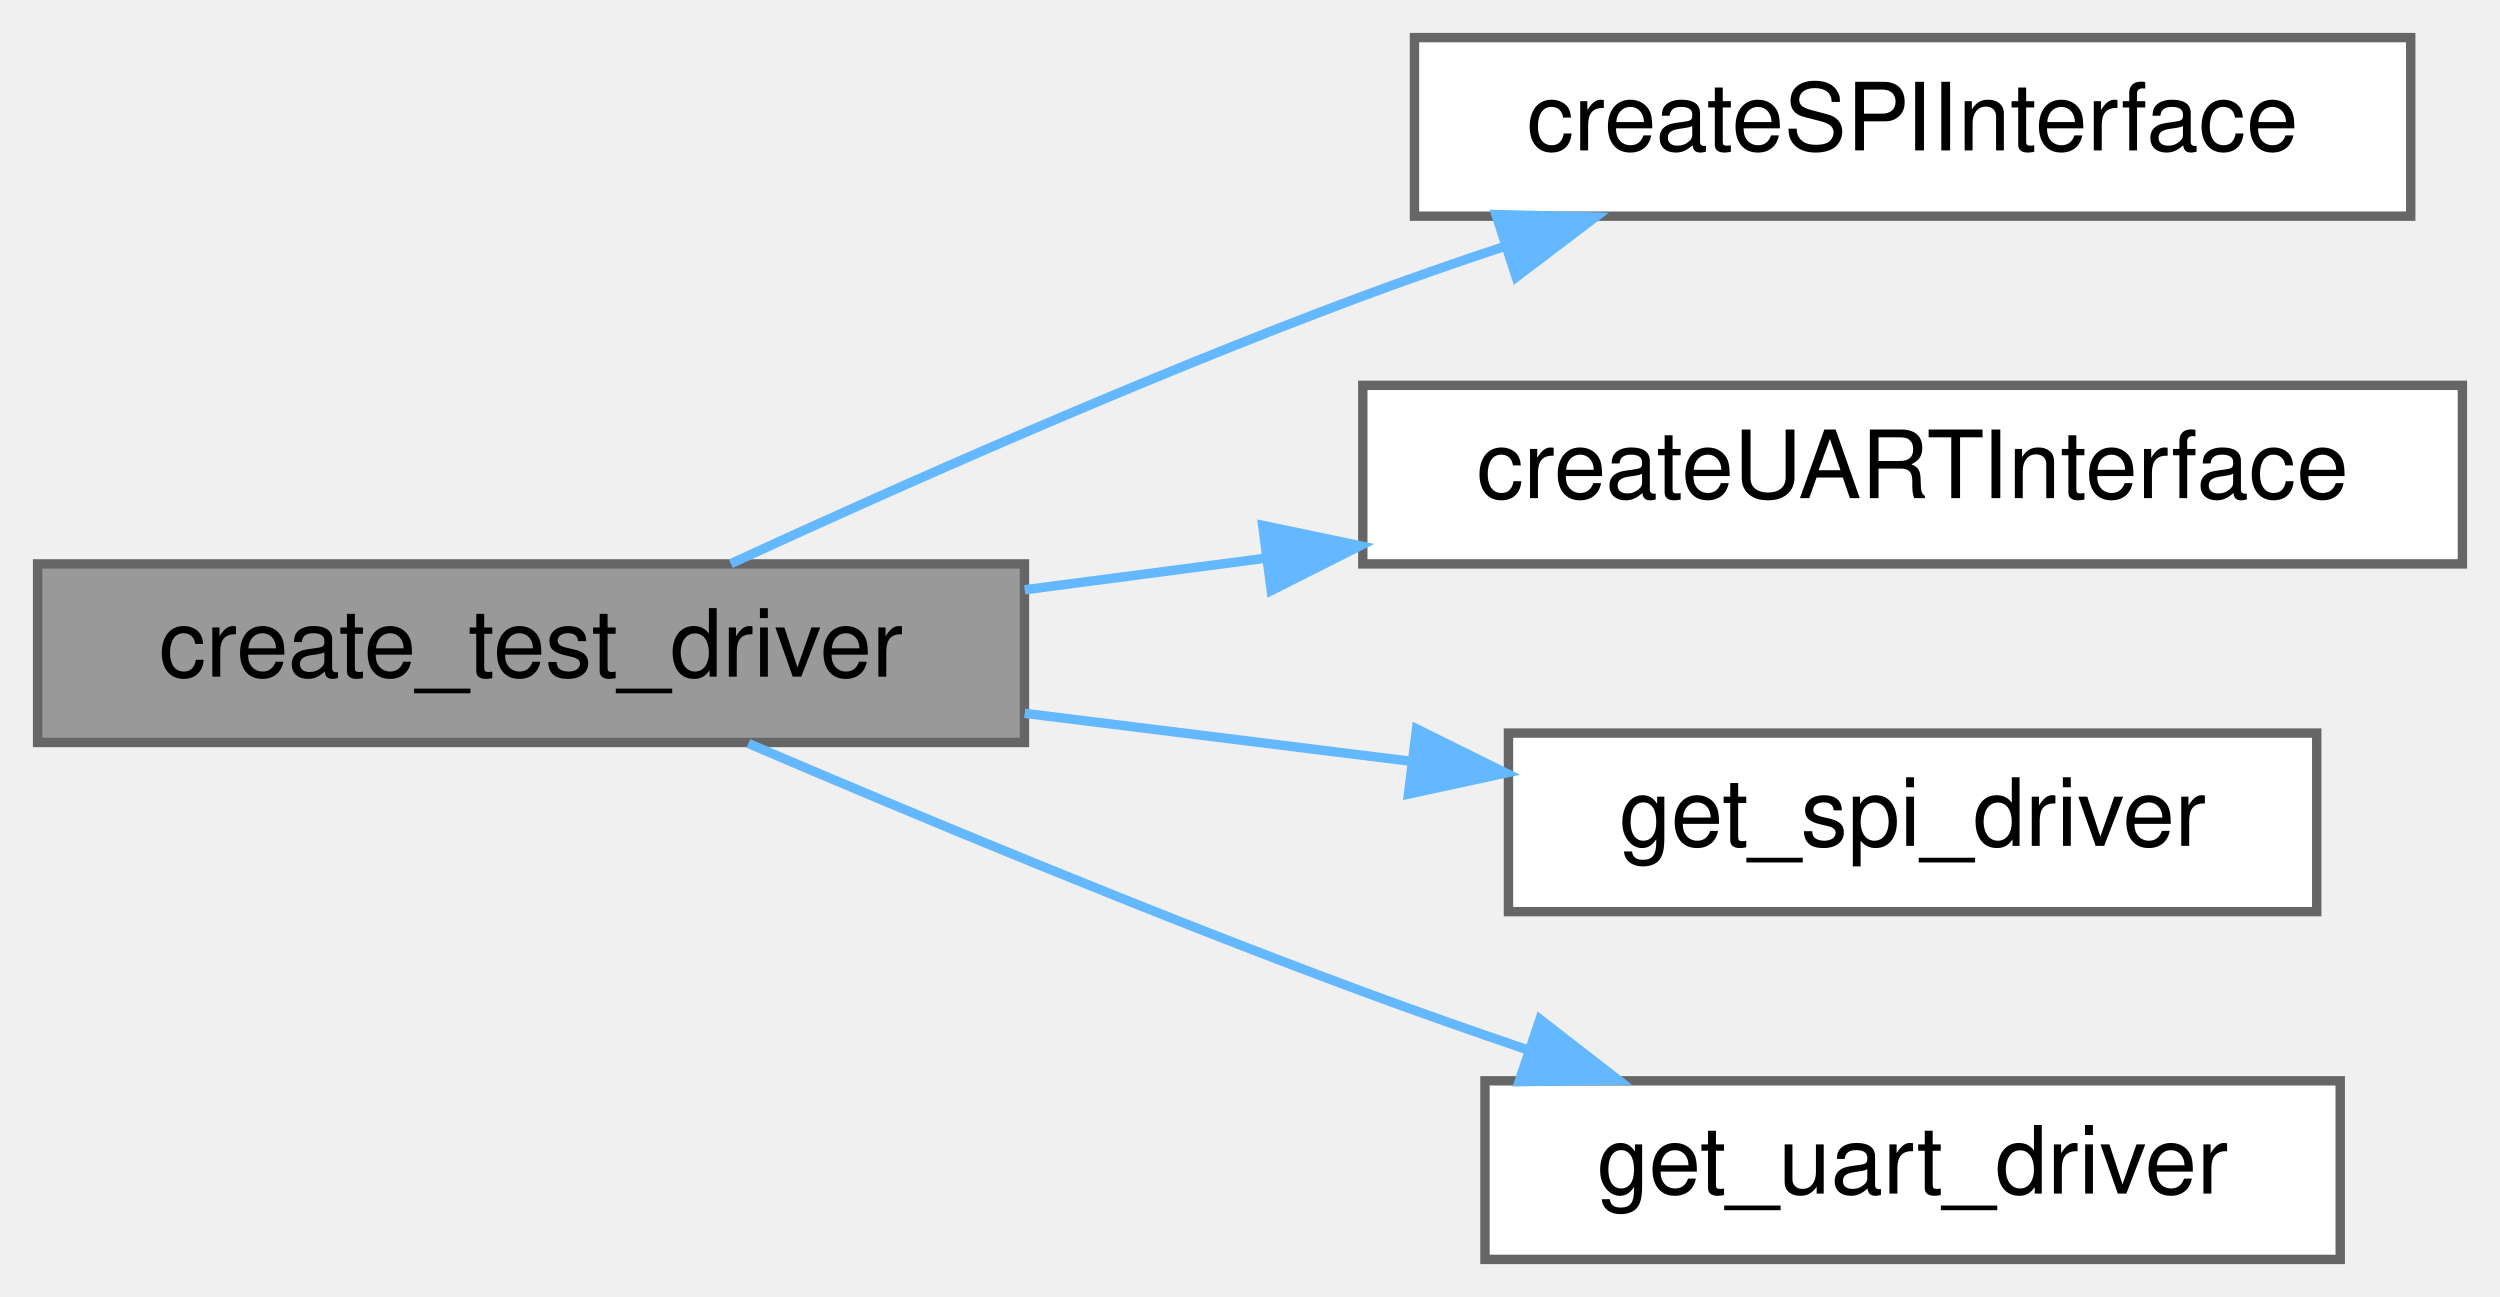
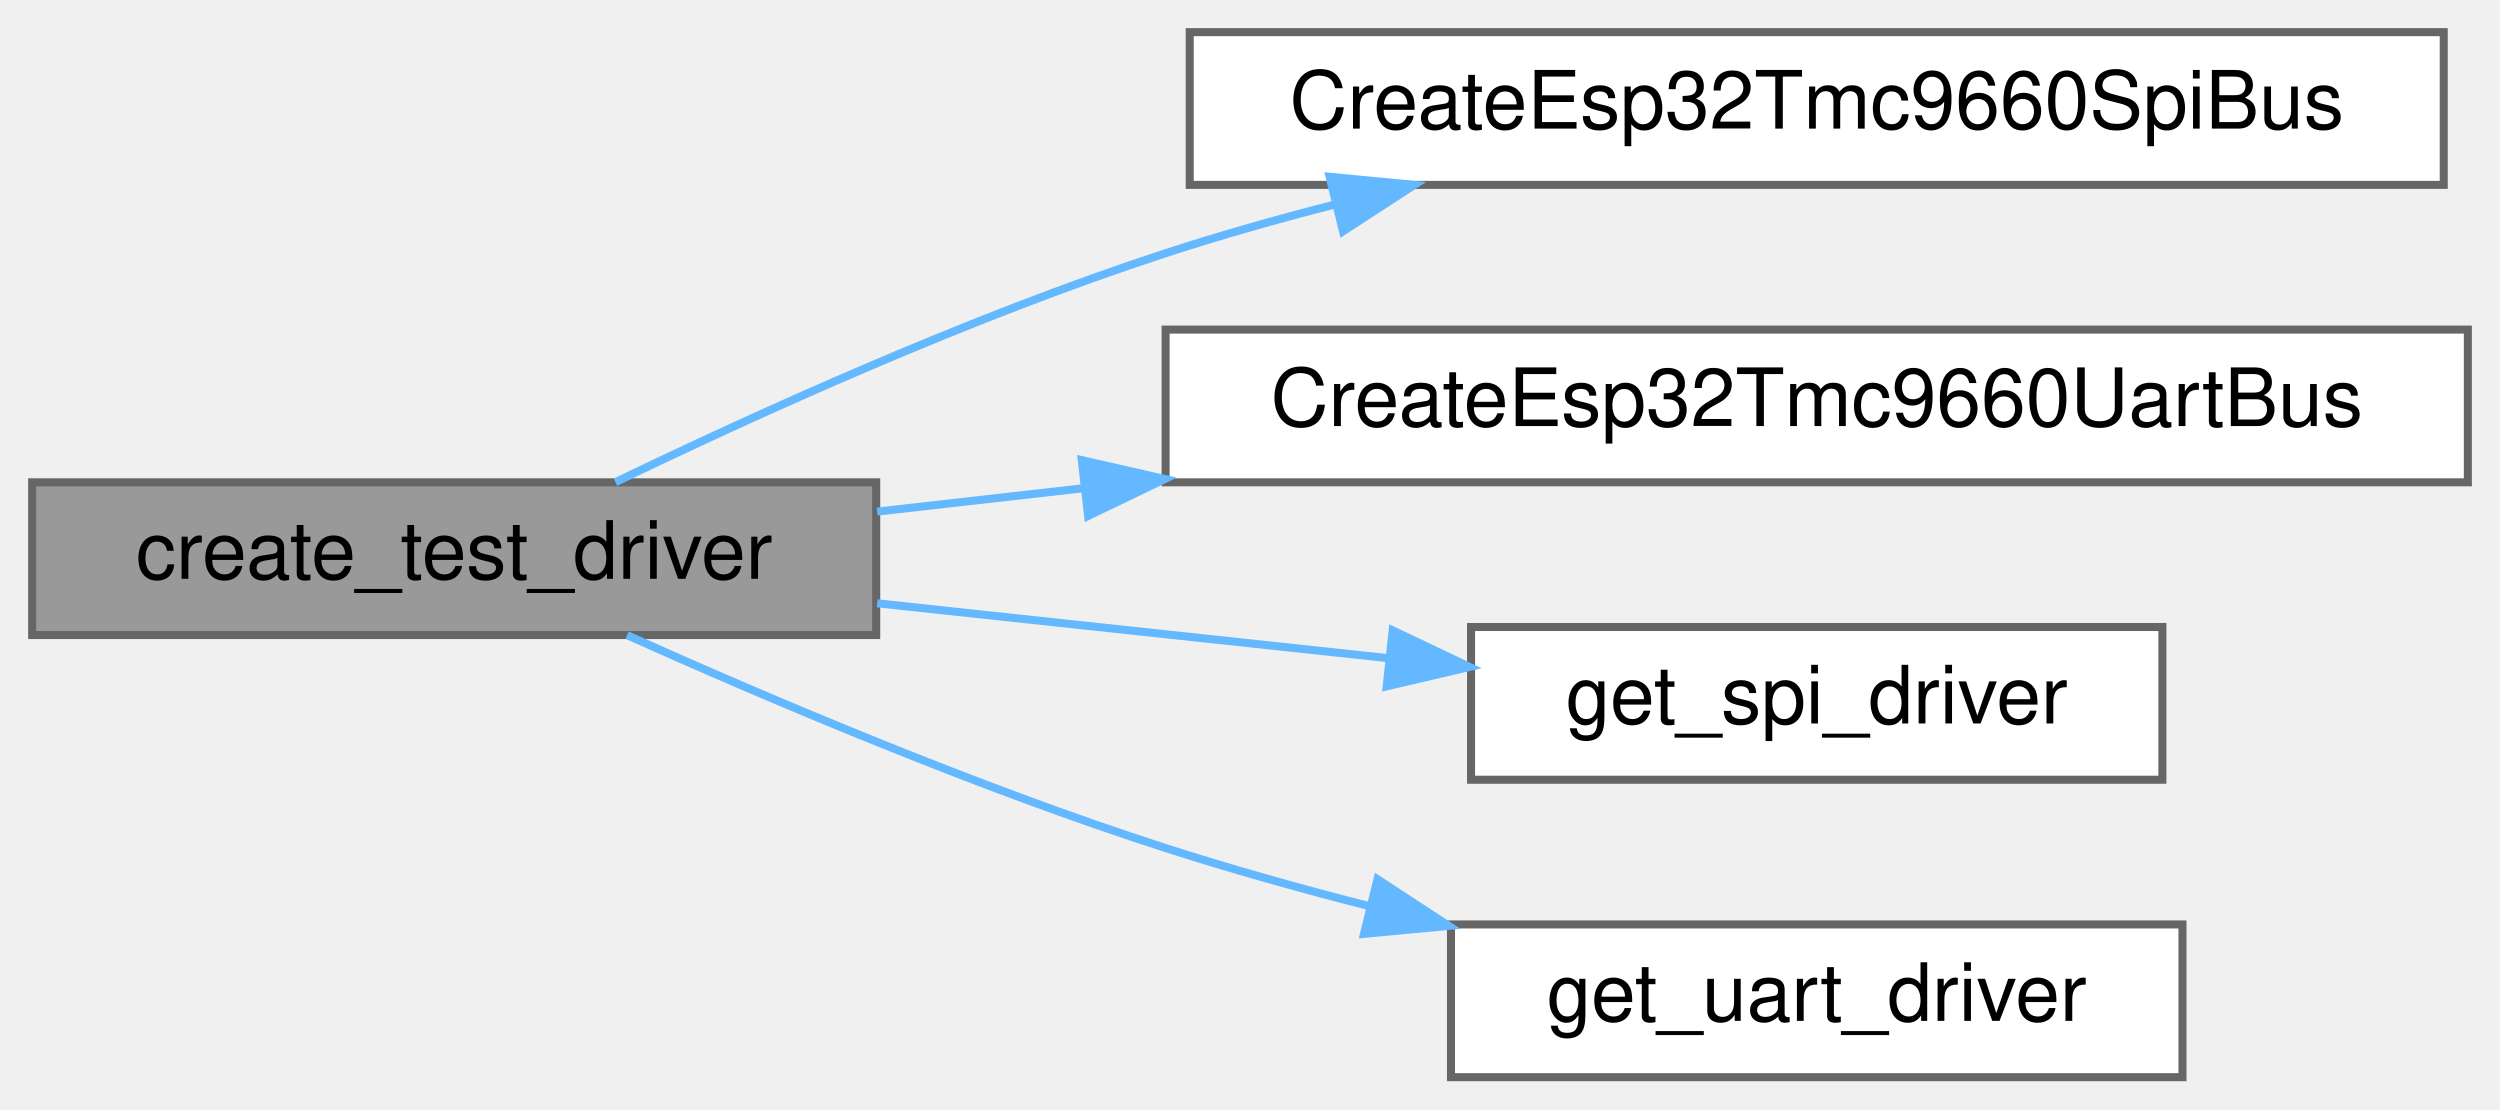
- <svg xmlns="http://www.w3.org/2000/svg" xmlns:xlink="http://www.w3.org/1999/xlink" width="266pt" height="138pt" viewBox="0.00 0.00 266.00 138.00">
+ <svg xmlns="http://www.w3.org/2000/svg" xmlns:xlink="http://www.w3.org/1999/xlink" width="311pt" height="138pt" viewBox="0.00 0.00 311.00 138.00">
  <g id="graph0" class="graph" transform="scale(1 1) rotate(0) translate(4 134)">
    <g id="Node000001" class="node">
      <g id="a_Node000001">
        <a xlink:title=" ">
          <polygon fill="#999999" stroke="#666666" points="105,-74 0,-74 0,-55 105,-55 105,-74" />
          <text text-anchor="middle" x="52.5" y="-62" font-family="Helvetica,sans-Serif" font-size="10.00">create_test_driver</text>
        </a>
      </g>
    </g>
    <g id="Node000002" class="node">
      <g id="a_Node000002">
-         <a xlink:href="esp32__tmc9660__bus_8hpp.html#aac17f4cb878146d2d72c9cae900edbe8" target="_top" xlink:title="Create and initialize SPI communication interface.">
-           <polygon fill="white" stroke="#666666" points="252.5,-130 146.5,-130 146.5,-111 252.5,-111 252.5,-130" />
-           <text text-anchor="middle" x="199.5" y="-118" font-family="Helvetica,sans-Serif" font-size="10.00">createSPIInterface</text>
+         <a xlink:href="esp32__tmc9660__bus_8hpp.html#adeea40d44b312d8739348358e618c1a8" target="_top" xlink:title="Create and initialize SPI communication interface.">
+           <polygon fill="white" stroke="#666666" points="300,-130 144,-130 144,-111 300,-111 300,-130" />
+           <text text-anchor="middle" x="222" y="-118" font-family="Helvetica,sans-Serif" font-size="10.00">CreateEsp32Tmc9660SpiBus</text>
        </a>
      </g>
    </g>
    <g id="edge1_Node000001_Node000002" class="edge">
      <g id="a_edge1_Node000001_Node000002">
        <a xlink:title=" ">
-           <path fill="none" stroke="#63b8ff" d="M73.76,-74.03C91.33,-82.12 117.56,-93.77 141,-102.5 145.84,-104.3 150.95,-106.08 156.05,-107.77" />
-           <polygon fill="#63b8ff" stroke="#63b8ff" points="155.17,-111.17 165.76,-110.91 157.32,-104.51 155.17,-111.17" />
+           <path fill="none" stroke="#63b8ff" d="M72.56,-74.02C90.01,-82.44 116.75,-94.59 141,-102.5 147.79,-104.72 155,-106.76 162.19,-108.6" />
+           <polygon fill="#63b8ff" stroke="#63b8ff" points="161.4,-112.01 171.95,-111 163.07,-105.22 161.4,-112.01" />
        </a>
      </g>
    </g>
    <g id="Node000003" class="node">
      <g id="a_Node000003">
-         <a xlink:href="esp32__tmc9660__bus_8hpp.html#ab5bf1d1f33ae209c1079e8df4a7ce5fd" target="_top" xlink:title="Create and initialize UART communication interface.">
-           <polygon fill="white" stroke="#666666" points="258,-93 141,-93 141,-74 258,-74 258,-93" />
-           <text text-anchor="middle" x="199.5" y="-81" font-family="Helvetica,sans-Serif" font-size="10.00">createUARTInterface</text>
+         <a xlink:href="esp32__tmc9660__bus_8hpp.html#ade8e3d2259fc87ef0bcbc9c730b74e34" target="_top" xlink:title="Create and initialize UART communication interface.">
+           <polygon fill="white" stroke="#666666" points="303,-93 141,-93 141,-74 303,-74 303,-93" />
+           <text text-anchor="middle" x="222" y="-81" font-family="Helvetica,sans-Serif" font-size="10.00">CreateEsp32Tmc9660UartBus</text>
        </a>
      </g>
    </g>
    <g id="edge2_Node000001_Node000003" class="edge">
      <g id="a_edge2_Node000001_Node000003">
        <a xlink:title=" ">
-           <path fill="none" stroke="#63b8ff" d="M105.03,-71.25C113.34,-72.34 122.05,-73.48 130.67,-74.61" />
-           <polygon fill="#63b8ff" stroke="#63b8ff" points="130.35,-78.1 140.72,-75.93 131.26,-71.16 130.35,-78.1" />
+           <path fill="none" stroke="#63b8ff" d="M105.12,-70.36C113.36,-71.29 122.09,-72.28 130.92,-73.28" />
+           <polygon fill="#63b8ff" stroke="#63b8ff" points="130.57,-76.76 140.9,-74.41 131.36,-69.81 130.57,-76.76" />
        </a>
      </g>
    </g>
    <g id="Node000004" class="node">
      <g id="a_Node000004">
        <a xlink:href="telemetry__comprehensive__test_8cpp.html#af43032e01db4534397e54f650f60cde0" target="_top" xlink:title=" ">
-           <polygon fill="white" stroke="#666666" points="242.5,-56 156.5,-56 156.5,-37 242.5,-37 242.5,-56" />
-           <text text-anchor="middle" x="199.5" y="-44" font-family="Helvetica,sans-Serif" font-size="10.00">get_spi_driver</text>
+           <polygon fill="white" stroke="#666666" points="265,-56 179,-56 179,-37 265,-37 265,-56" />
+           <text text-anchor="middle" x="222" y="-44" font-family="Helvetica,sans-Serif" font-size="10.00">get_spi_driver</text>
        </a>
      </g>
    </g>
    <g id="edge3_Node000001_Node000004" class="edge">
      <g id="a_edge3_Node000001_Node000004">
        <a xlink:title=" ">
-           <path fill="none" stroke="#63b8ff" d="M105.03,-58.1C118.39,-56.44 132.79,-54.66 146.2,-52.99" />
-           <polygon fill="#63b8ff" stroke="#63b8ff" points="146.72,-56.45 156.22,-51.75 145.86,-49.51 146.72,-56.45" />
+           <path fill="none" stroke="#63b8ff" d="M105.12,-58.95C125.35,-56.78 148.53,-54.29 168.81,-52.11" />
+           <polygon fill="#63b8ff" stroke="#63b8ff" points="169.25,-55.58 178.82,-51.03 168.5,-48.62 169.25,-55.58" />
        </a>
      </g>
    </g>
    <g id="Node000005" class="node">
      <g id="a_Node000005">
        <a xlink:href="telemetry__comprehensive__test_8cpp.html#a4e5557519d0ca035224023a89b1f4a43" target="_top" xlink:title=" ">
-           <polygon fill="white" stroke="#666666" points="245,-19 154,-19 154,0 245,0 245,-19" />
-           <text text-anchor="middle" x="199.5" y="-7" font-family="Helvetica,sans-Serif" font-size="10.00">get_uart_driver</text>
+           <polygon fill="white" stroke="#666666" points="267.5,-19 176.5,-19 176.5,0 267.5,0 267.5,-19" />
+           <text text-anchor="middle" x="222" y="-7" font-family="Helvetica,sans-Serif" font-size="10.00">get_uart_driver</text>
        </a>
      </g>
    </g>
    <g id="edge4_Node000001_Node000005" class="edge">
      <g id="a_edge4_Node000001_Node000005">
        <a xlink:title=" ">
-           <path fill="none" stroke="#63b8ff" d="M75.63,-54.89C93.21,-47.37 118.51,-36.83 141,-28.5 146.62,-26.42 152.59,-24.32 158.47,-22.32" />
-           <polygon fill="#63b8ff" stroke="#63b8ff" points="159.85,-25.55 168.22,-19.06 157.63,-18.91 159.85,-25.55" />
+           <path fill="none" stroke="#63b8ff" d="M74.02,-54.98C91.54,-47.12 117.55,-36.06 141,-28.5 149.11,-25.89 157.78,-23.46 166.31,-21.28" />
+           <polygon fill="#63b8ff" stroke="#63b8ff" points="167.36,-24.62 176.23,-18.82 165.68,-17.83 167.36,-24.62" />
        </a>
      </g>
    </g>
  </g>
</svg>
